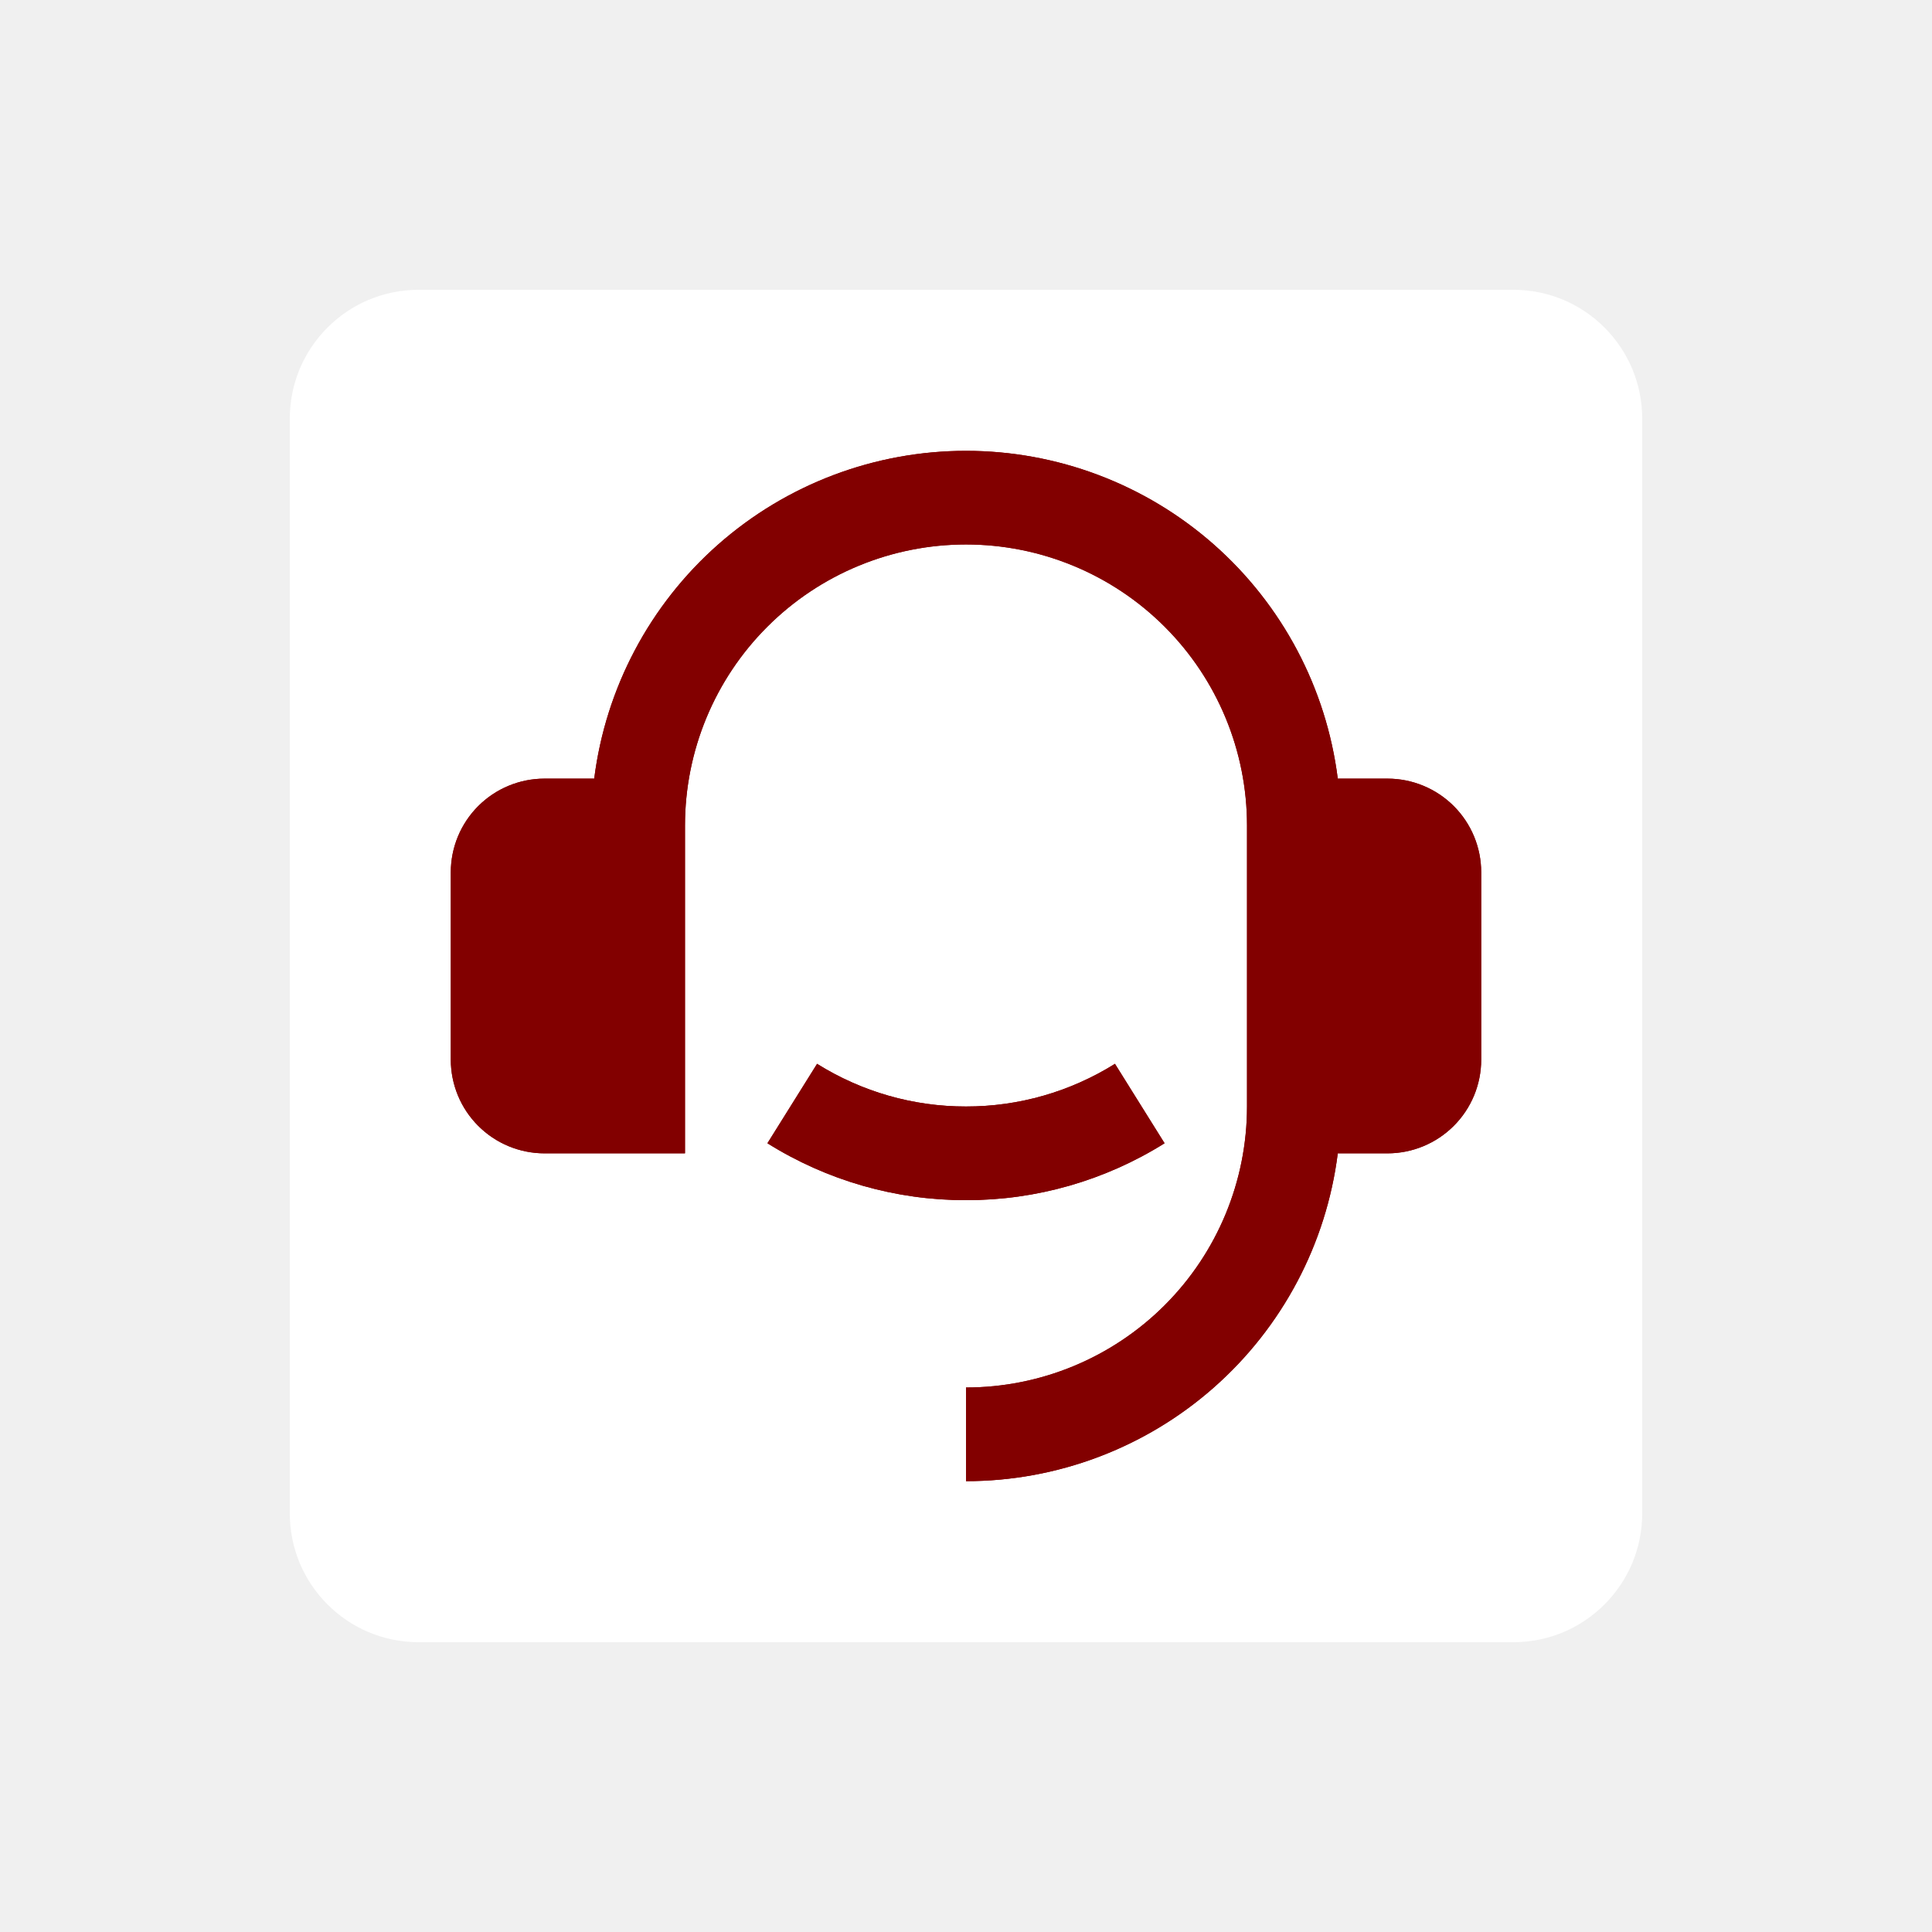
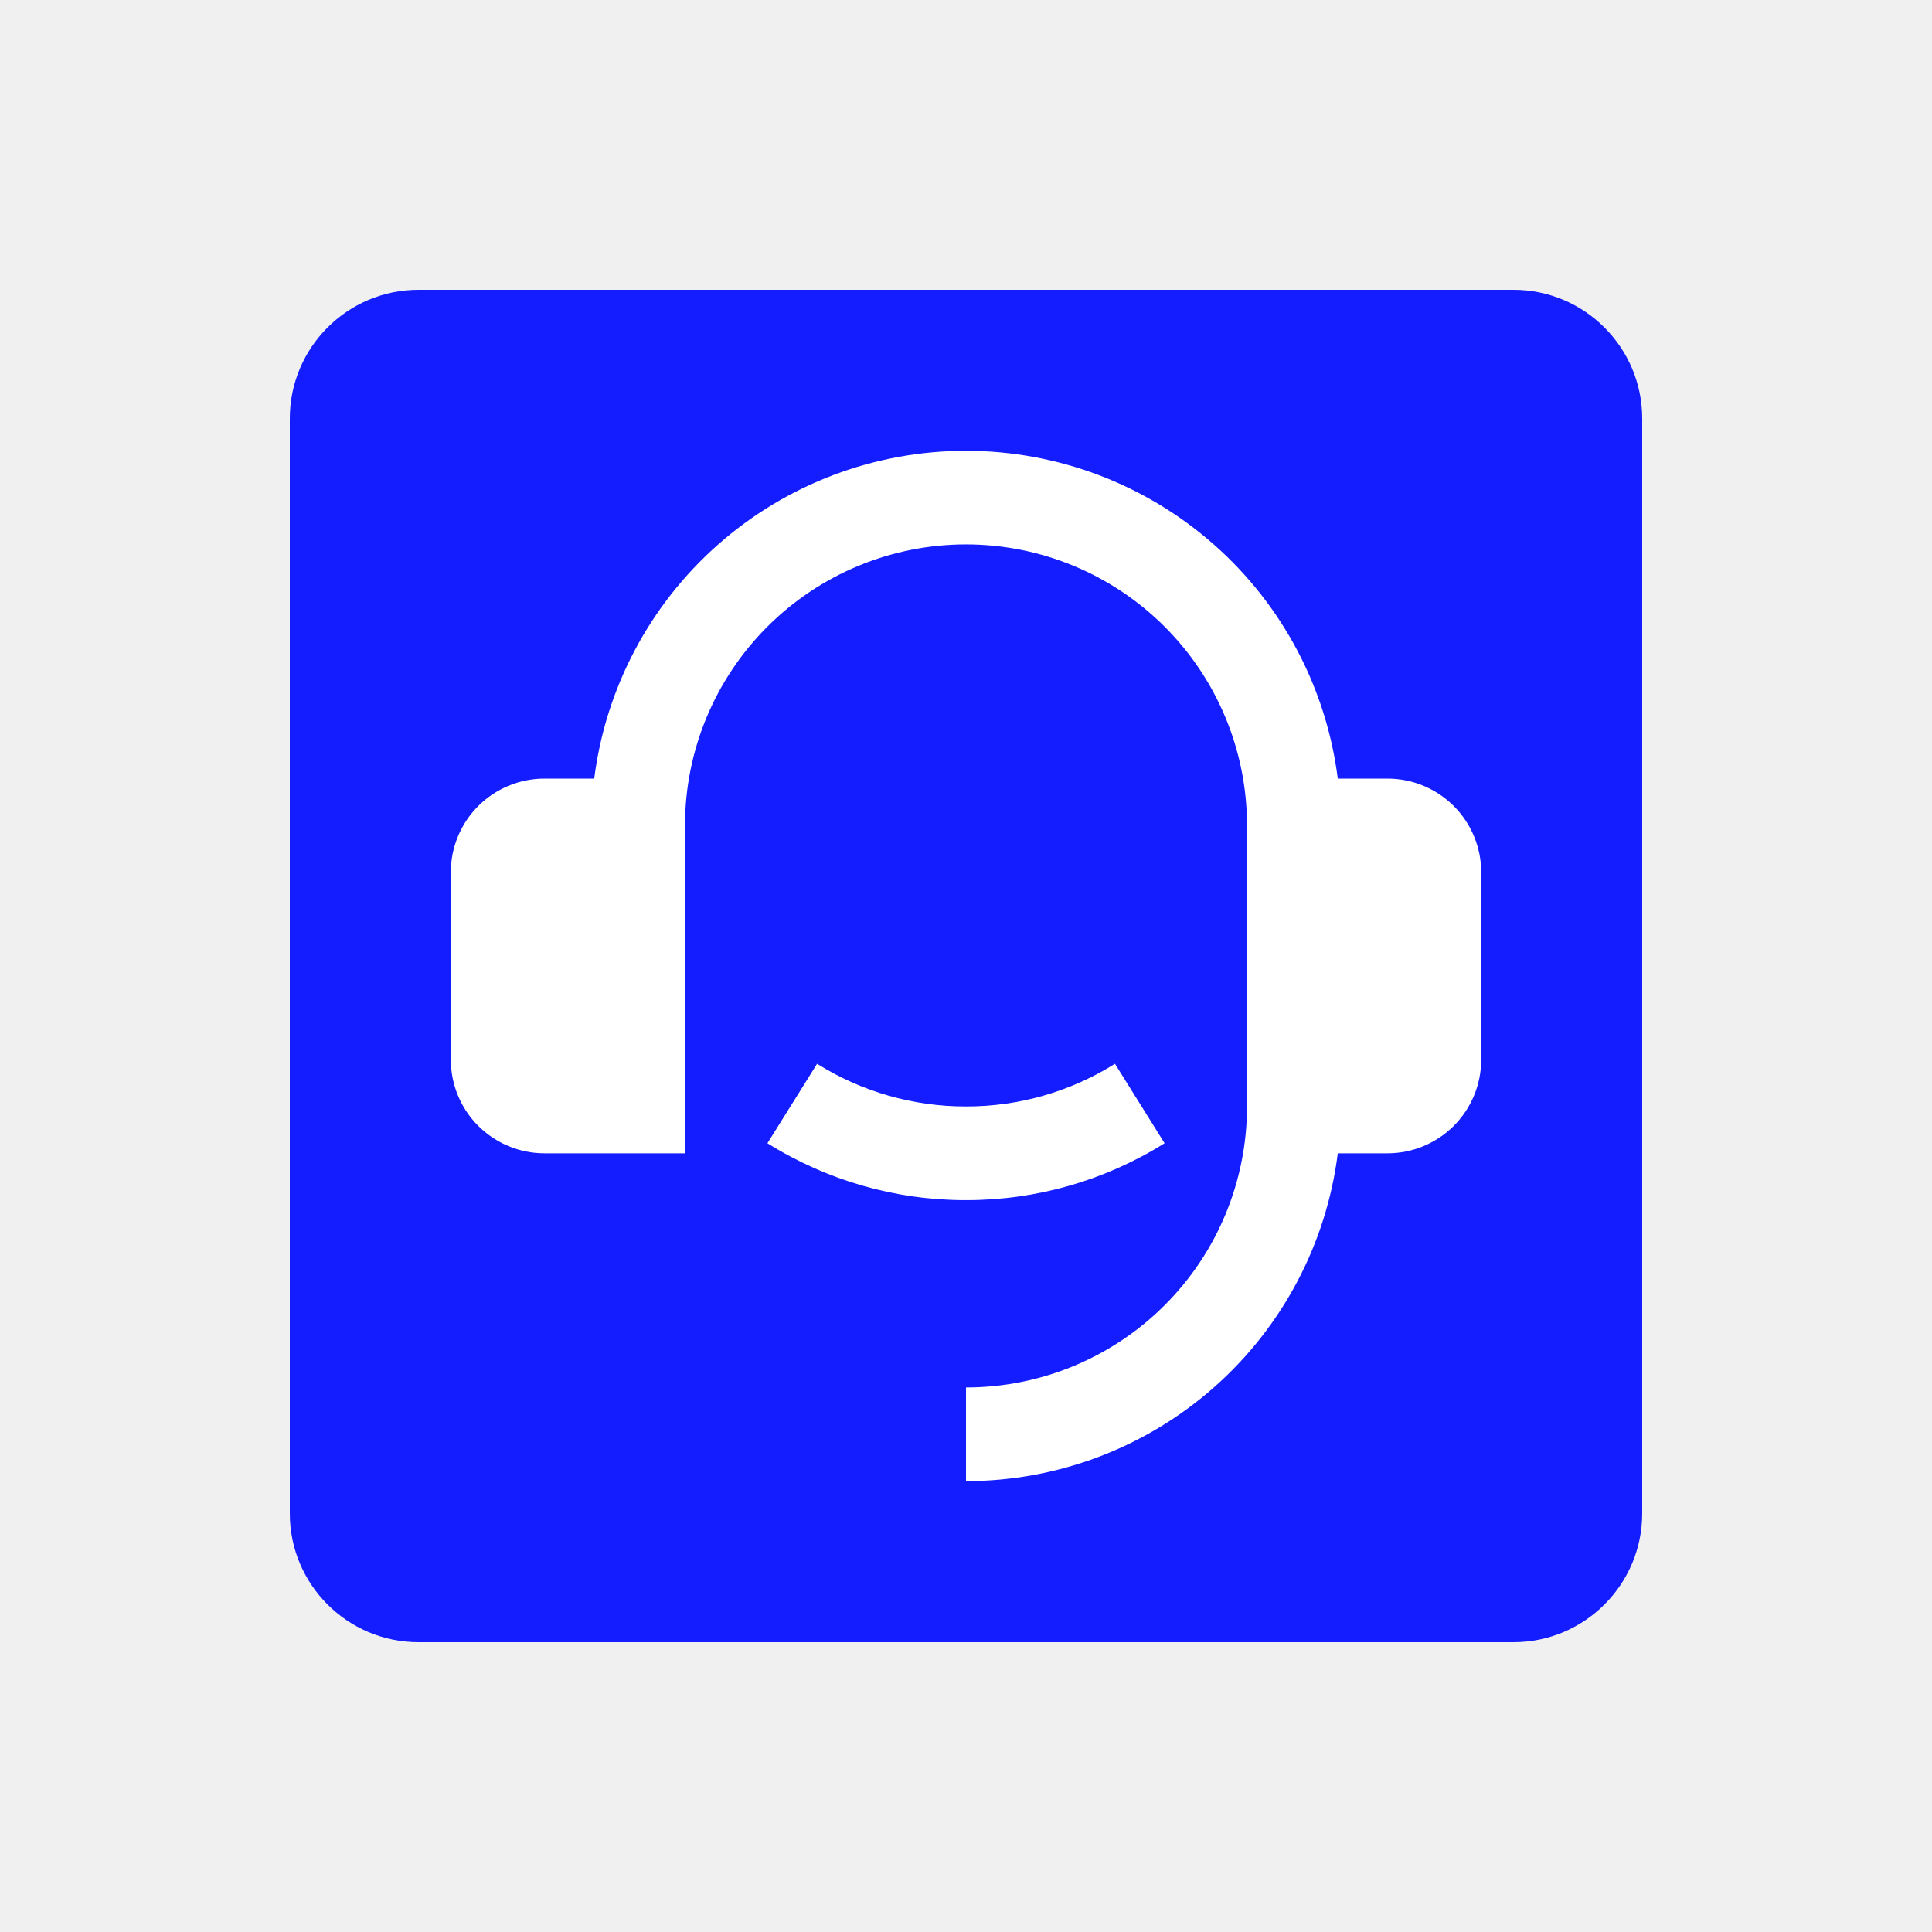
<svg xmlns="http://www.w3.org/2000/svg" width="60" height="60" viewBox="0 0 60 60" fill="none">
-   <rect x="9" y="9" width="42" height="42" rx="4" fill="white" />
-   <mask id="path-2-inside-1_1326_1188" fill="white">
-     <path d="M43.091 24.181C43.862 24.181 44.602 24.488 45.148 25.033C45.694 25.579 46 26.319 46 27.09V32.908C46 33.68 45.694 34.42 45.148 34.965C44.602 35.511 43.862 35.818 43.091 35.818H41.546C41.192 38.63 39.823 41.216 37.697 43.09C35.571 44.965 32.834 45.999 30 45.999V43.09C32.315 43.09 34.534 42.171 36.171 40.534C37.808 38.898 38.727 36.678 38.727 34.363V25.636C38.727 23.321 37.808 21.101 36.171 19.465C34.534 17.828 32.315 16.909 30 16.909C27.685 16.909 25.466 17.828 23.829 19.465C22.192 21.101 21.273 23.321 21.273 25.636V35.818H16.909C16.138 35.818 15.398 35.511 14.852 34.965C14.306 34.42 14 33.68 14 32.908V27.09C14 26.319 14.306 25.579 14.852 25.033C15.398 24.488 16.138 24.181 16.909 24.181H18.454C18.809 21.369 20.178 18.784 22.303 16.91C24.429 15.035 27.166 14.001 30 14.001C32.834 14.001 35.571 15.035 37.697 16.91C39.822 18.784 41.191 21.369 41.546 24.181H43.091ZM23.833 35.505L25.375 33.038C26.761 33.906 28.364 34.366 30 34.363C31.636 34.366 33.239 33.906 34.626 33.038L36.167 35.505C34.319 36.663 32.181 37.276 30 37.272C27.819 37.276 25.681 36.663 23.833 35.505Z" />
+   <rect x="9" y="9" width="42" height="42" rx="4" fill="#131DFF" />
+   <mask id="path-2-inside-1_2074_1876" fill="white">
+     <path d="M43.091 24.18C43.862 24.18 44.602 24.487 45.148 25.032C45.694 25.578 46 26.318 46 27.089V32.907C46 33.679 45.694 34.419 45.148 34.965C44.602 35.51 43.862 35.817 43.091 35.817H41.546C41.192 38.629 39.823 41.215 37.697 43.089C35.571 44.964 32.834 45.998 30 45.998V43.089C32.315 43.089 34.534 42.17 36.171 40.533C37.808 38.897 38.727 36.677 38.727 34.362V25.635C38.727 23.32 37.808 21.1 36.171 19.464C34.534 17.827 32.315 16.907 30 16.907C27.685 16.907 25.466 17.827 23.829 19.464C22.192 21.1 21.273 23.32 21.273 25.635V35.817H16.909C16.138 35.817 15.398 35.51 14.852 34.965C14.306 34.419 14 33.679 14 32.907V27.089C14 26.318 14.306 25.578 14.852 25.032C15.398 24.487 16.138 24.18 16.909 24.18H18.454C18.809 21.369 20.178 18.783 22.303 16.909C24.429 15.034 27.166 14 30 14C32.834 14 35.571 15.034 37.697 16.909C39.822 18.783 41.191 21.369 41.546 24.18H43.091ZM23.833 35.504L25.375 33.037C26.761 33.905 28.364 34.365 30 34.362C31.636 34.365 33.239 33.905 34.626 33.037L36.167 35.504C34.319 36.662 32.181 37.275 30 37.271C27.819 37.275 25.681 36.662 23.833 35.504Z" />
  </mask>
-   <path d="M43.091 24.181C43.862 24.181 44.602 24.488 45.148 25.033C45.694 25.579 46 26.319 46 27.09V32.908C46 33.68 45.694 34.42 45.148 34.965C44.602 35.511 43.862 35.818 43.091 35.818H41.546C41.192 38.63 39.823 41.216 37.697 43.09C35.571 44.965 32.834 45.999 30 45.999V43.09C32.315 43.09 34.534 42.171 36.171 40.534C37.808 38.898 38.727 36.678 38.727 34.363V25.636C38.727 23.321 37.808 21.101 36.171 19.465C34.534 17.828 32.315 16.909 30 16.909C27.685 16.909 25.466 17.828 23.829 19.465C22.192 21.101 21.273 23.321 21.273 25.636V35.818H16.909C16.138 35.818 15.398 35.511 14.852 34.965C14.306 34.42 14 33.68 14 32.908V27.09C14 26.319 14.306 25.579 14.852 25.033C15.398 24.488 16.138 24.181 16.909 24.181H18.454C18.809 21.369 20.178 18.784 22.303 16.91C24.429 15.035 27.166 14.001 30 14.001C32.834 14.001 35.571 15.035 37.697 16.91C39.822 18.784 41.191 21.369 41.546 24.181H43.091ZM23.833 35.505L25.375 33.038C26.761 33.906 28.364 34.366 30 34.363C31.636 34.366 33.239 33.906 34.626 33.038L36.167 35.505C34.319 36.663 32.181 37.276 30 37.272C27.819 37.276 25.681 36.663 23.833 35.505Z" fill="#820000" />
-   <path d="M41.546 35.818V25.818H32.728L31.625 34.566L41.546 35.818ZM30 45.999H20V56L30 55.999L30 45.999ZM30 43.09V33.09H20V43.09H30ZM30 16.909L30 6.909L30 16.909ZM21.273 25.636H11.273H21.273ZM21.273 35.818V45.818H31.273V35.818H21.273ZM14 32.908H4H14ZM16.909 24.181V34.181V24.181ZM18.454 24.181V34.181H27.271L28.375 25.434L18.454 24.181ZM30 14.001L30 24.001L30 14.001ZM41.546 24.181L31.625 25.434L32.729 34.181H41.546V24.181ZM23.833 35.505L15.353 30.205L10.059 38.676L18.523 43.979L23.833 35.505ZM25.375 33.038L30.683 24.563L22.2 19.249L16.895 27.738L25.375 33.038ZM30 34.363L30.016 24.363L30 24.363L29.984 24.363L30 34.363ZM34.626 33.038L43.105 27.738L37.8 19.249L29.317 24.563L34.626 33.038ZM36.167 35.505L41.477 43.979L49.941 38.676L44.647 30.205L36.167 35.505ZM30 37.272L30.015 27.272L30 27.272L29.985 27.272L30 37.272ZM43.091 34.181C41.21 34.181 39.407 33.434 38.077 32.104L52.219 17.962C49.798 15.541 46.515 14.181 43.091 14.181V34.181ZM38.077 32.104C36.747 30.775 36 28.971 36 27.09H56C56 23.667 54.64 20.383 52.219 17.962L38.077 32.104ZM36 27.09V32.908H56V27.09H36ZM36 32.908C36 31.028 36.747 29.224 38.077 27.895L52.219 42.037C54.64 39.616 56 36.332 56 32.908H36ZM38.077 27.895C39.407 26.565 41.21 25.818 43.091 25.818V45.818C46.515 45.818 49.798 44.458 52.219 42.037L38.077 27.895ZM43.091 25.818H41.546V45.818H43.091V25.818ZM31.625 34.566C31.575 34.962 31.382 35.326 31.083 35.59L44.311 50.591C48.264 47.105 50.808 42.297 51.468 37.069L31.625 34.566ZM31.083 35.59C30.784 35.854 30.399 35.999 30 35.999L30 55.999C35.27 55.999 40.359 54.076 44.311 50.591L31.083 35.59ZM40 45.999V43.09H20V45.999H40ZM30 53.09C34.967 53.09 39.73 51.117 43.242 47.605L29.1 33.463C29.339 33.224 29.663 33.09 30 33.09V53.09ZM43.242 47.605C46.754 44.093 48.727 39.33 48.727 34.363H28.727C28.727 34.026 28.861 33.702 29.1 33.463L43.242 47.605ZM48.727 34.363V25.636H28.727V34.363H48.727ZM48.727 25.636C48.727 20.669 46.754 15.906 43.242 12.394L29.1 26.536C28.861 26.297 28.727 25.973 28.727 25.636H48.727ZM43.242 12.394C39.73 8.882 34.967 6.909 30 6.909L30 26.909C29.663 26.909 29.339 26.774 29.1 26.536L43.242 12.394ZM30 6.909C25.033 6.909 20.27 8.882 16.758 12.394L30.9 26.536C30.661 26.774 30.338 26.909 30 26.909L30 6.909ZM16.758 12.394C13.246 15.906 11.273 20.669 11.273 25.636L31.273 25.636C31.273 25.973 31.139 26.297 30.9 26.536L16.758 12.394ZM11.273 25.636V35.818H31.273V25.636H11.273ZM21.273 25.818H16.909V45.818H21.273V25.818ZM16.909 25.818C18.79 25.818 20.593 26.565 21.923 27.895L7.781 42.037C10.202 44.458 13.485 45.818 16.909 45.818V25.818ZM21.923 27.895C23.253 29.224 24 31.028 24 32.908H4C4 36.332 5.36 39.616 7.781 42.037L21.923 27.895ZM24 32.908V27.09H4V32.908H24ZM24 27.09C24 28.971 23.253 30.775 21.923 32.104L7.781 17.962C5.36 20.383 4 23.667 4 27.09H24ZM21.923 32.104C20.593 33.434 18.79 34.181 16.909 34.181L16.909 14.181C13.485 14.181 10.202 15.541 7.781 17.962L21.923 32.104ZM16.909 34.181H18.454V14.181H16.909V34.181ZM28.375 25.434C28.425 25.038 28.618 24.674 28.917 24.41L15.69 9.409C11.738 12.893 9.193 17.701 8.533 22.929L28.375 25.434ZM28.917 24.41C29.216 24.146 29.601 24.001 30 24.001L30 4.001C24.731 4.001 19.642 5.924 15.69 9.409L28.917 24.41ZM30 24.001C30.399 24.001 30.784 24.146 31.083 24.41L44.31 9.409C40.358 5.924 35.269 4.001 30 4.001L30 24.001ZM31.083 24.41C31.382 24.674 31.575 25.038 31.625 25.434L51.467 22.929C50.807 17.701 48.263 12.893 44.31 9.409L31.083 24.41ZM41.546 34.181H43.091V14.181H41.546V34.181ZM32.313 40.805L33.855 38.338L16.895 27.738L15.353 30.205L32.313 40.805ZM20.066 41.513C23.048 43.381 26.497 44.369 30.016 44.363L29.984 24.363C30.231 24.363 30.474 24.432 30.683 24.563L20.066 41.513ZM29.984 44.363C33.503 44.369 36.952 43.381 39.934 41.513L29.317 24.563C29.526 24.432 29.769 24.363 30.016 24.363L29.984 44.363ZM26.145 38.338L27.687 40.805L44.647 30.205L43.105 27.738L26.145 38.338ZM30.858 27.031C30.605 27.189 30.313 27.273 30.015 27.272L29.985 47.272C34.049 47.278 38.032 46.137 41.477 43.979L30.858 27.031ZM29.985 27.272C29.687 27.273 29.395 27.189 29.142 27.031L18.523 43.979C21.968 46.137 25.951 47.278 30.015 47.272L29.985 27.272Z" fill="#820000" mask="url(#path-2-inside-1_1326_1188)" />
+   <path d="M41.546 35.817V25.817H32.728L31.625 34.566L41.546 35.817ZM30 45.998H20V55.999L30 55.998L30 45.998ZM30 43.089V33.089H20V43.089H30ZM30 16.907L30 6.908L30 16.907ZM21.273 25.635H11.273H21.273ZM21.273 35.817V45.817H31.273V35.817H21.273ZM14 32.907H4H14ZM16.909 24.18V34.18V24.18ZM18.454 24.18V34.18H27.271L28.375 25.433L18.454 24.18ZM30 14L30 24L30 14ZM41.546 24.18L31.625 25.433L32.729 34.18H41.546V24.18ZM23.833 35.504L15.353 30.204L10.059 38.675L18.523 43.978L23.833 35.504ZM25.375 33.037L30.683 24.562L22.2 19.248L16.895 27.737L25.375 33.037ZM30 34.362L30.016 24.362L30 24.362L29.984 24.362L30 34.362ZM34.626 33.037L43.105 27.737L37.8 19.248L29.317 24.562L34.626 33.037ZM36.167 35.504L41.477 43.978L49.941 38.675L44.647 30.204L36.167 35.504ZM30 37.271L30.015 27.271L30 27.271L29.985 27.271L30 37.271ZM43.091 34.18C41.21 34.18 39.407 33.433 38.077 32.103L52.219 17.961C49.798 15.54 46.515 14.18 43.091 14.18V34.18ZM38.077 32.103C36.747 30.774 36 28.97 36 27.089H56C56 23.666 54.64 20.382 52.219 17.961L38.077 32.103ZM36 27.089V32.907H56V27.089H36ZM36 32.907C36 31.027 36.747 29.223 38.077 27.893L52.219 42.036C54.64 39.615 56 36.331 56 32.907H36ZM38.077 27.893C39.407 26.564 41.21 25.817 43.091 25.817V45.817C46.515 45.817 49.798 44.456 52.219 42.036L38.077 27.893ZM43.091 25.817H41.546V45.817H43.091V25.817ZM31.625 34.566C31.575 34.961 31.382 35.325 31.083 35.589L44.311 50.59C48.264 47.104 50.808 42.296 51.468 37.068L31.625 34.566ZM31.083 35.589C30.784 35.853 30.399 35.998 30 35.998L30 55.998C35.27 55.998 40.359 54.075 44.311 50.59L31.083 35.589ZM40 45.998V43.089H20V45.998H40ZM30 53.089C34.967 53.089 39.73 51.116 43.242 47.604L29.1 33.462C29.339 33.223 29.663 33.089 30 33.089V53.089ZM43.242 47.604C46.754 44.092 48.727 39.329 48.727 34.362H28.727C28.727 34.025 28.861 33.701 29.1 33.462L43.242 47.604ZM48.727 34.362V25.635H28.727V34.362H48.727ZM48.727 25.635C48.727 20.668 46.754 15.905 43.242 12.393L29.1 26.535C28.861 26.296 28.727 25.972 28.727 25.635H48.727ZM43.242 12.393C39.73 8.881 34.967 6.908 30 6.908L30 26.907C29.663 26.907 29.339 26.773 29.1 26.535L43.242 12.393ZM30 6.908C25.033 6.908 20.27 8.881 16.758 12.393L30.9 26.535C30.661 26.773 30.338 26.907 30 26.907L30 6.908ZM16.758 12.393C13.246 15.905 11.273 20.668 11.273 25.635L31.273 25.635C31.273 25.972 31.139 26.296 30.9 26.535L16.758 12.393ZM11.273 25.635V35.817H31.273V25.635H11.273ZM21.273 25.817H16.909V45.817H21.273V25.817ZM16.909 25.817C18.79 25.817 20.593 26.564 21.923 27.893L7.781 42.036C10.202 44.456 13.485 45.817 16.909 45.817V25.817ZM21.923 27.893C23.253 29.223 24 31.027 24 32.907H4C4 36.331 5.36 39.615 7.781 42.036L21.923 27.893ZM24 32.907V27.089H4V32.907H24ZM24 27.089C24 28.97 23.253 30.774 21.923 32.103L7.781 17.961C5.36 20.382 4 23.666 4 27.089H24ZM21.923 32.103C20.593 33.433 18.79 34.18 16.909 34.18L16.909 14.18C13.485 14.18 10.202 15.54 7.781 17.961L21.923 32.103ZM16.909 34.18H18.454V14.18H16.909V34.18ZM28.375 25.433C28.425 25.037 28.618 24.673 28.917 24.409L15.69 9.408C11.738 12.893 9.193 17.7 8.533 22.928L28.375 25.433ZM28.917 24.409C29.216 24.145 29.601 24 30 24L30 4C24.731 4 19.642 5.923 15.69 9.408L28.917 24.409ZM30 24C30.399 24 30.784 24.145 31.083 24.409L44.31 9.408C40.358 5.923 35.269 4 30 4L30 24ZM31.083 24.409C31.382 24.673 31.575 25.037 31.625 25.433L51.467 22.928C50.807 17.7 48.263 12.893 44.31 9.408L31.083 24.409ZM41.546 34.18H43.091V14.18H41.546V34.18ZM32.313 40.804L33.855 38.337L16.895 27.737L15.353 30.204L32.313 40.804ZM20.066 41.511C23.048 43.38 26.497 44.368 30.016 44.362L29.984 24.362C30.231 24.362 30.474 24.431 30.683 24.562L20.066 41.511ZM29.984 44.362C33.503 44.368 36.952 43.38 39.934 41.511L29.317 24.562C29.526 24.431 29.769 24.362 30.016 24.362L29.984 44.362ZM26.145 38.337L27.687 40.804L44.647 30.204L43.105 27.737L26.145 38.337ZM30.858 27.03C30.605 27.188 30.313 27.272 30.015 27.271L29.985 47.271C34.049 47.277 38.032 46.136 41.477 43.978L30.858 27.03ZM29.985 27.271C29.687 27.272 29.395 27.188 29.142 27.03L18.523 43.978C21.968 46.136 25.951 47.277 30.015 47.271L29.985 27.271Z" fill="white" mask="url(#path-2-inside-1_2074_1876)" />
</svg>
